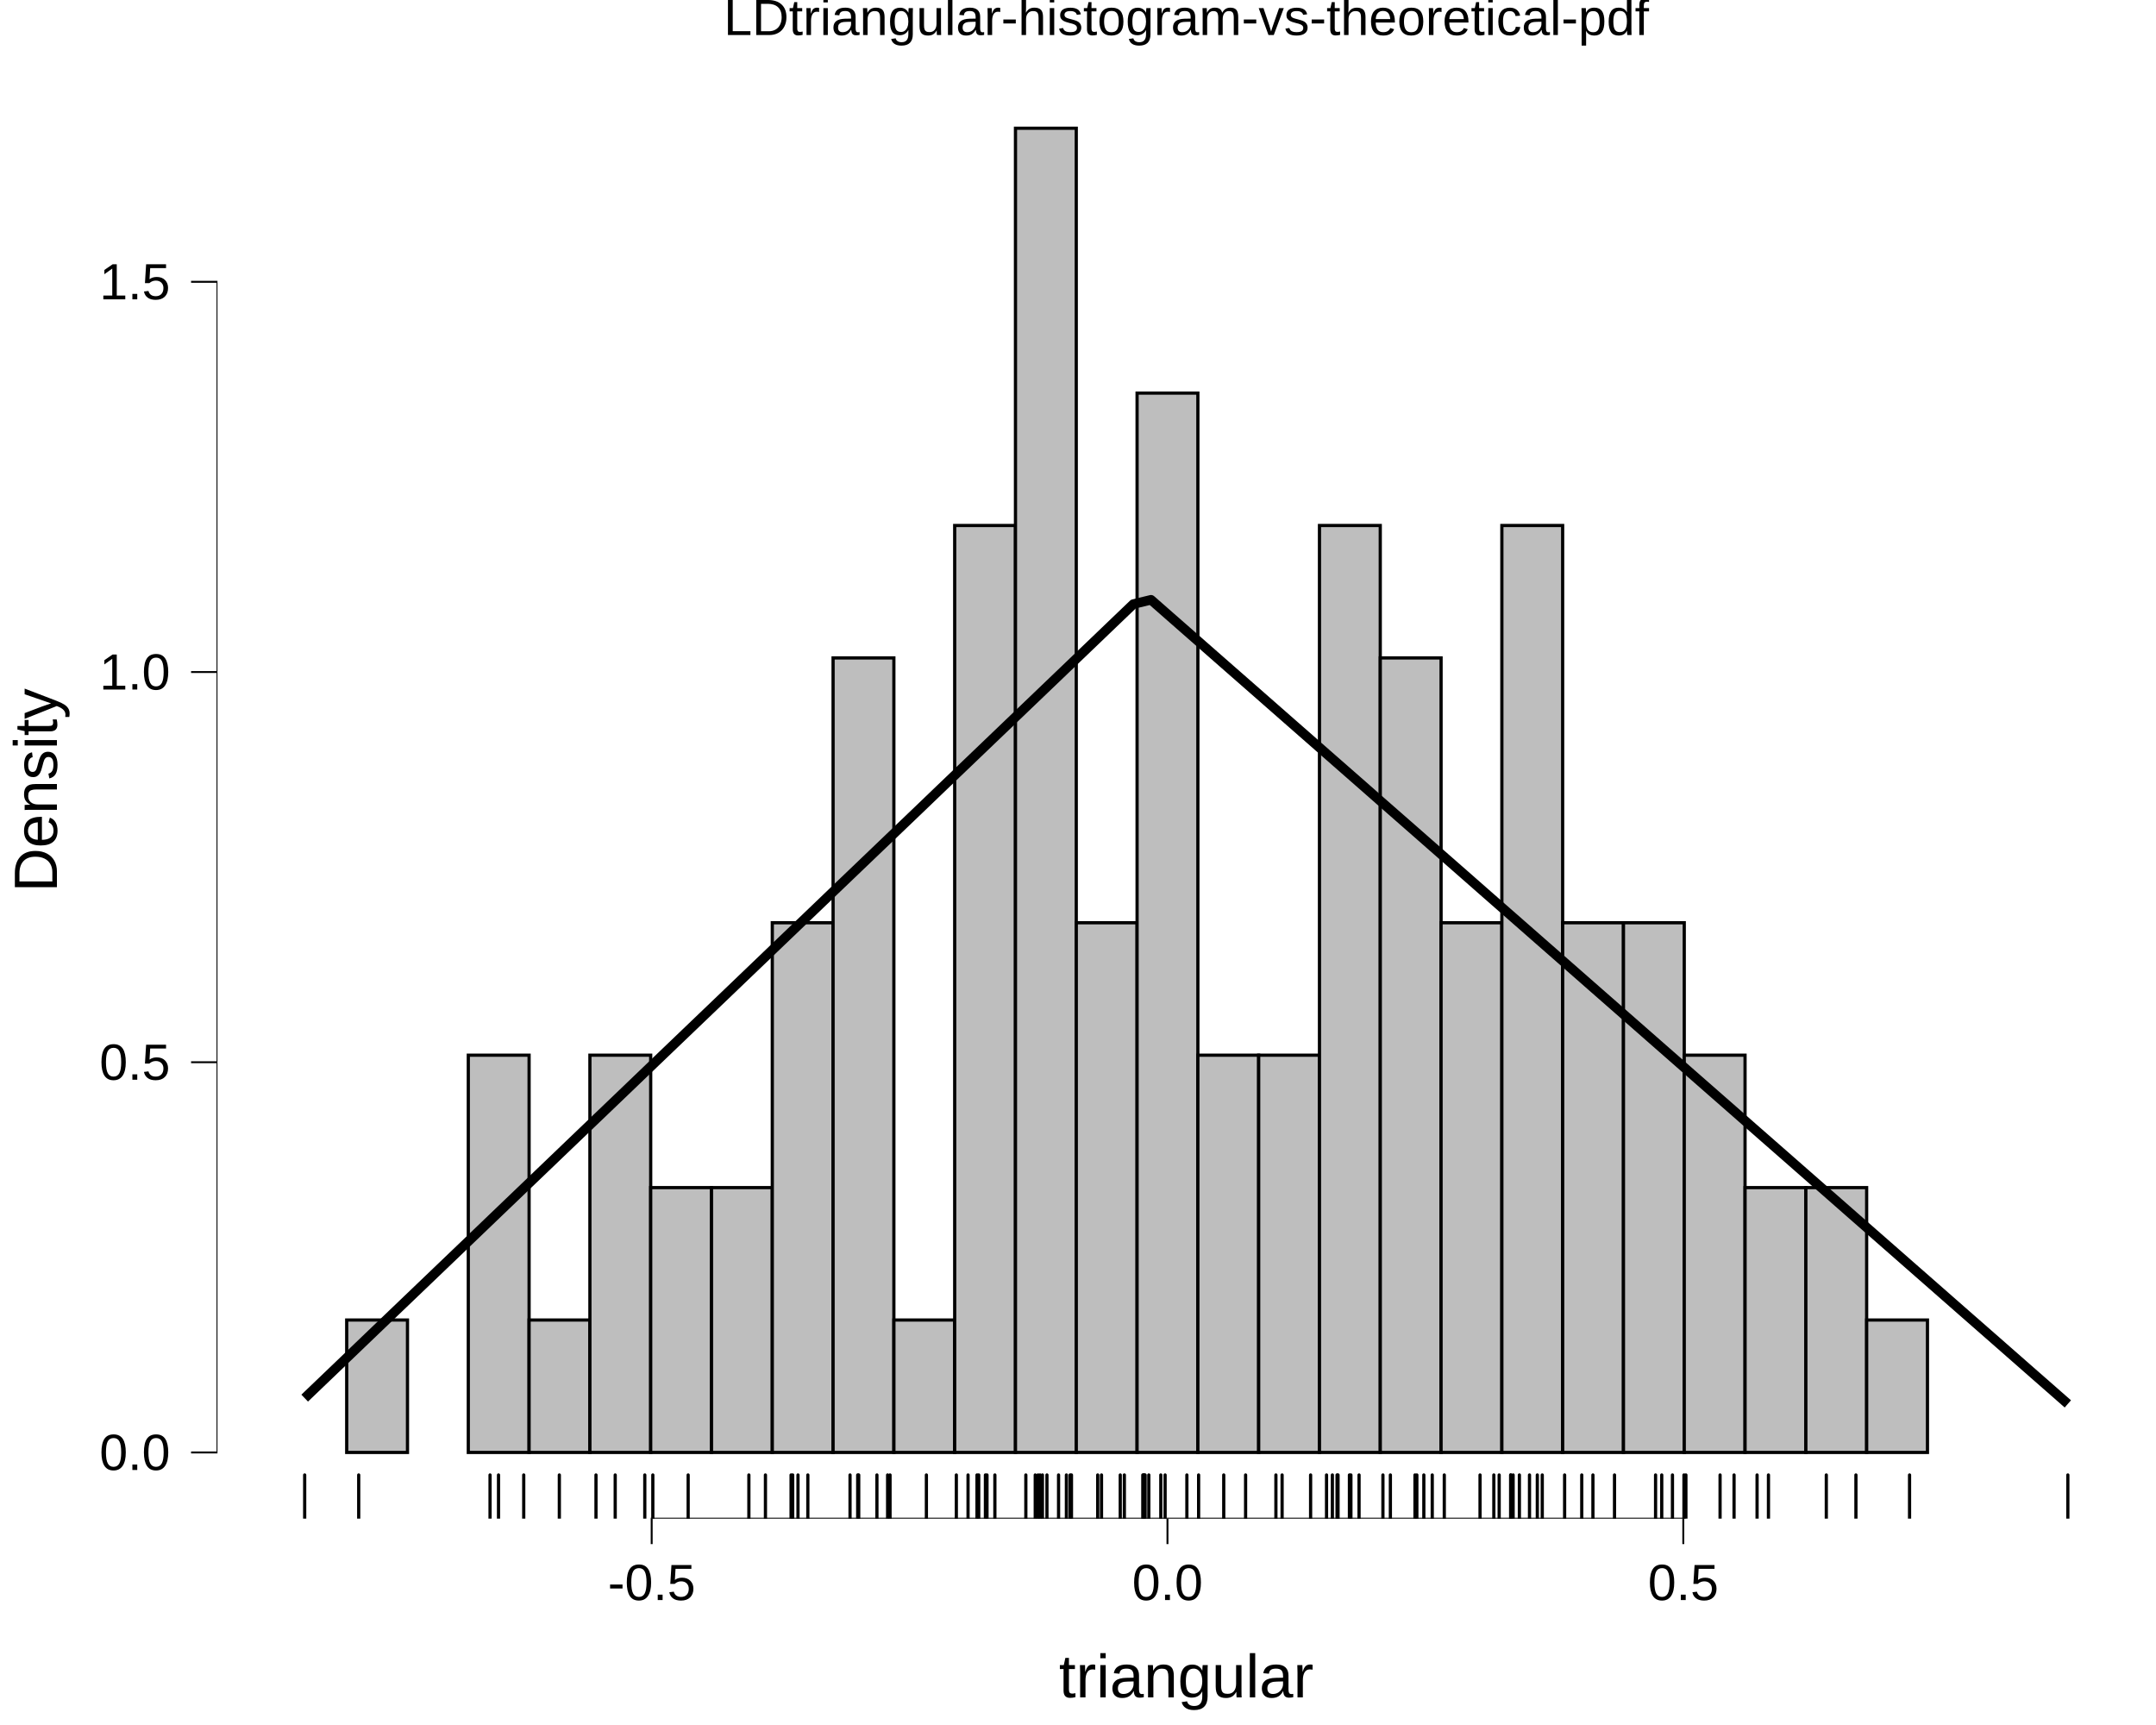
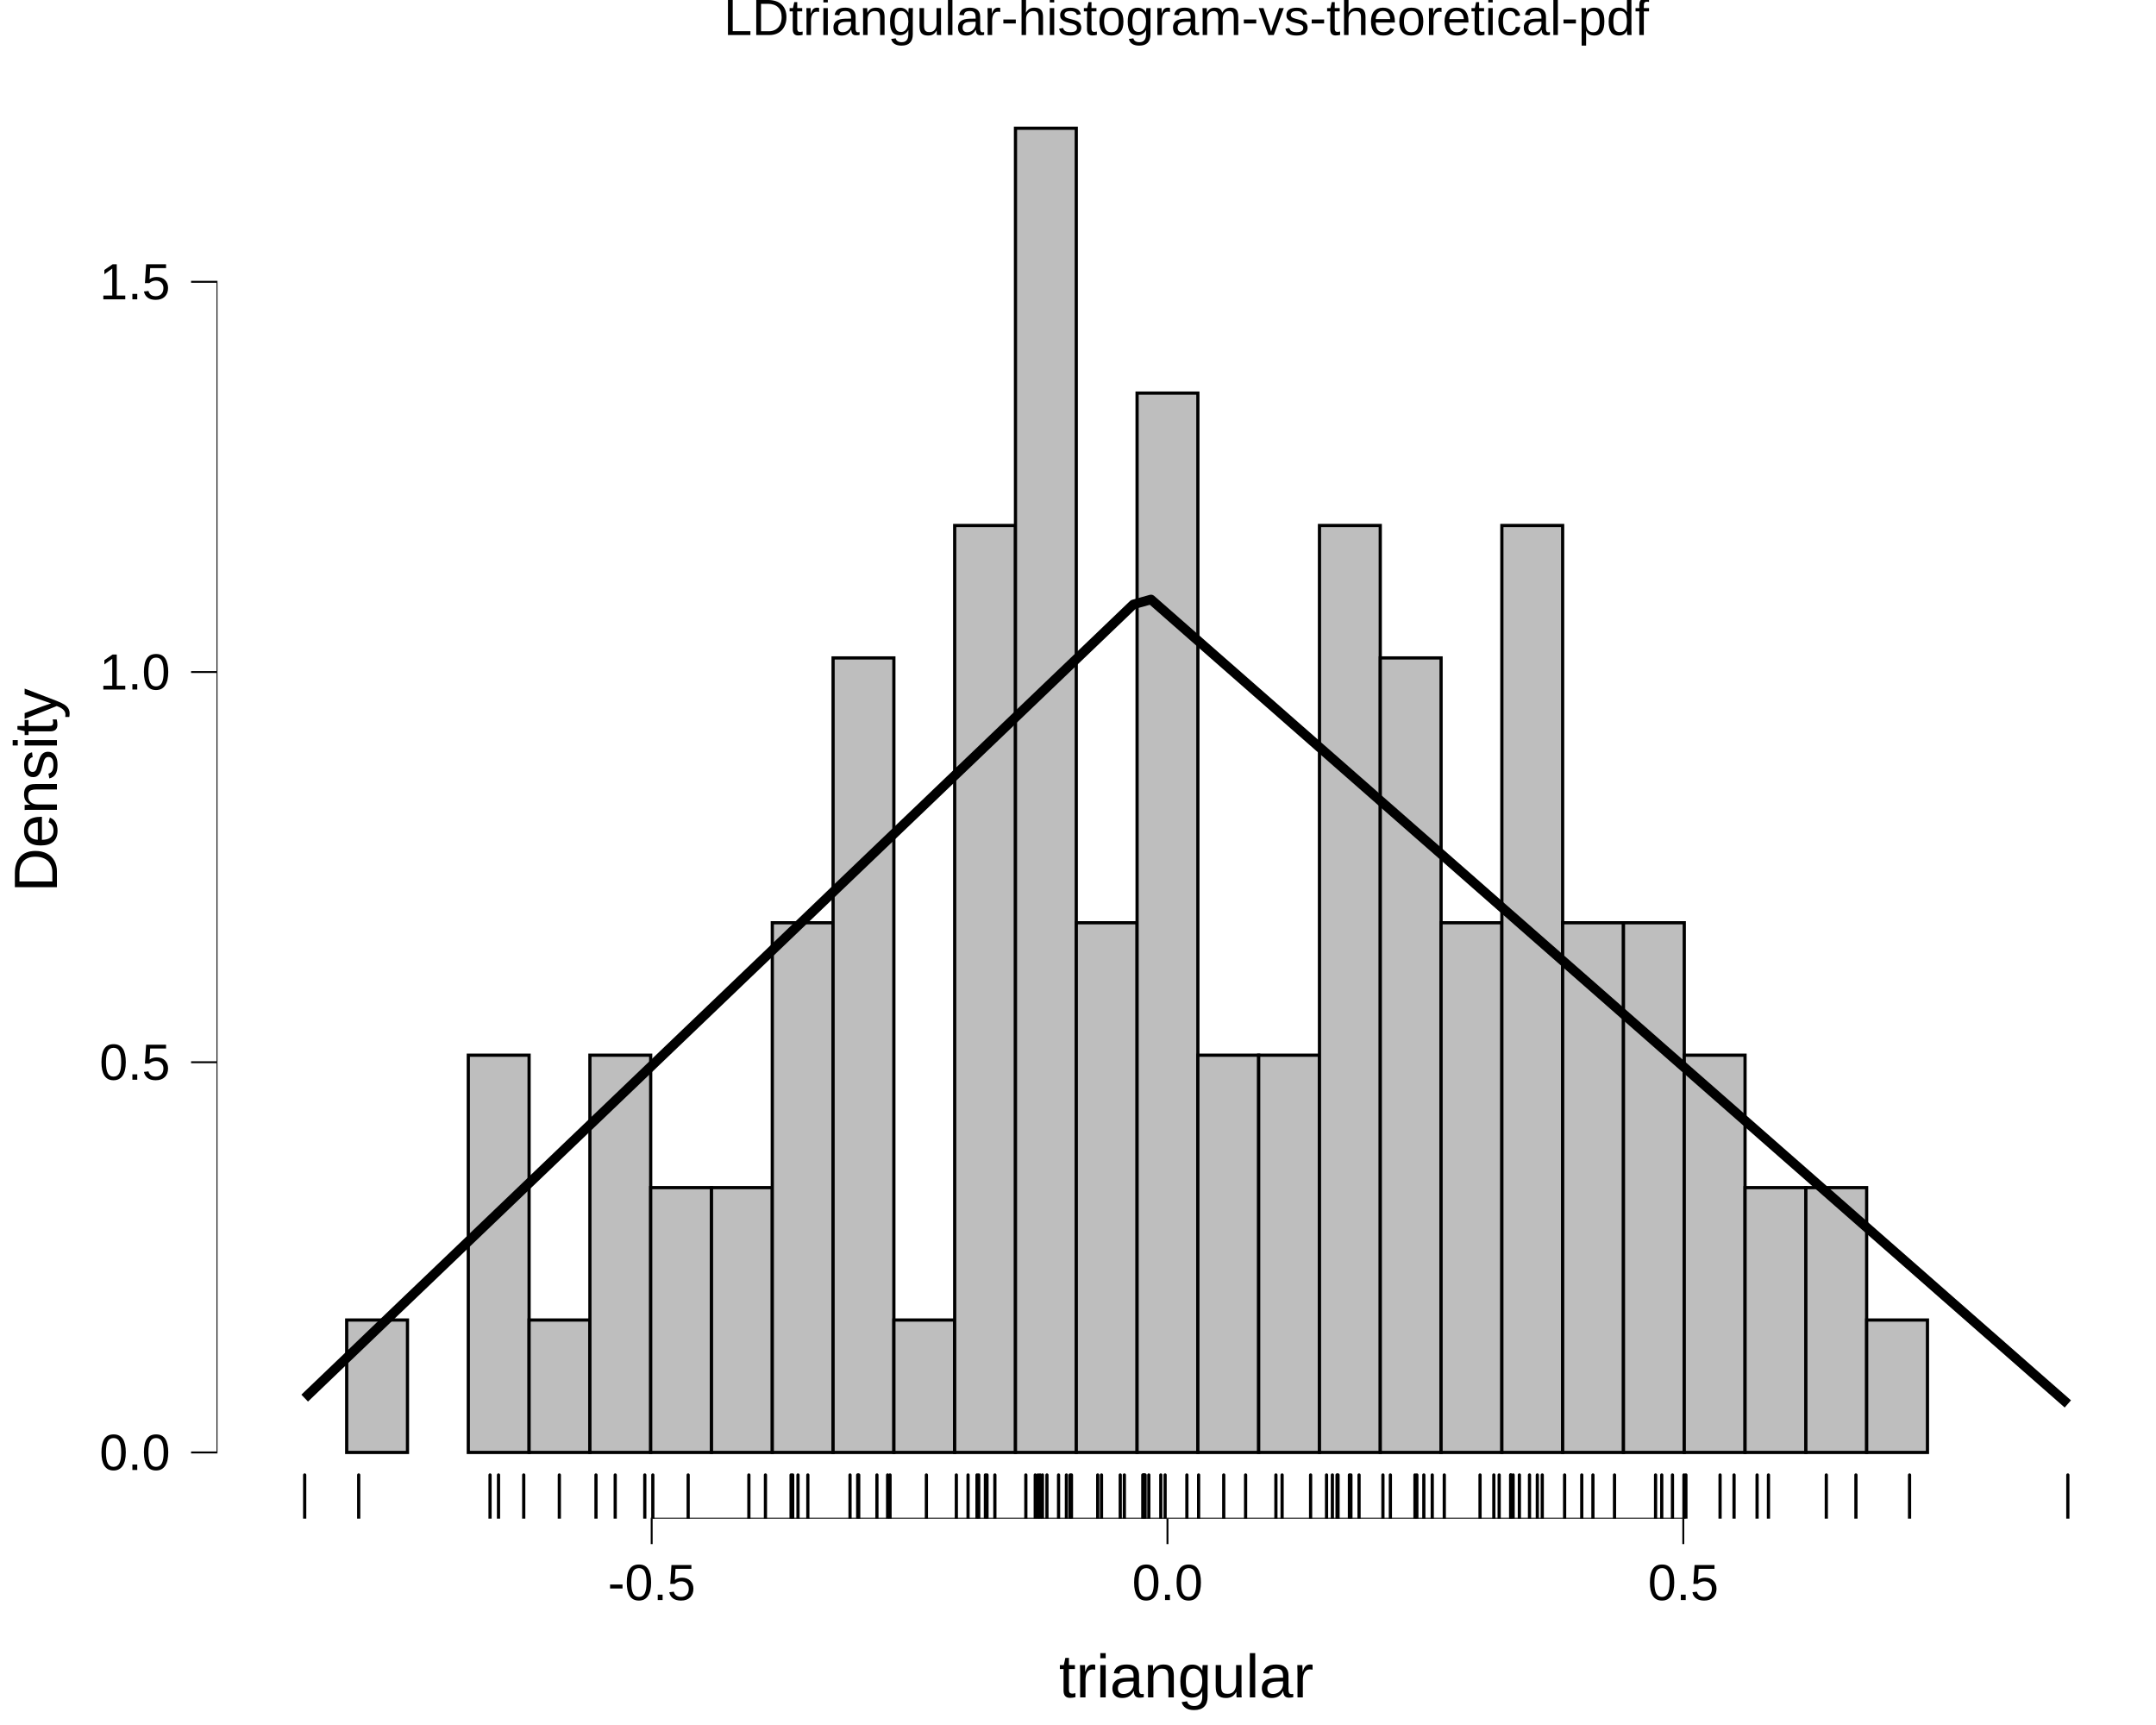
<svg xmlns="http://www.w3.org/2000/svg" viewBox="0 0 720.00 576.00">
  <defs>
    <style type="text/css">
    line, polyline, polygon, path, rect, circle {
      fill: none;
      stroke: #000000;
      stroke-linecap: round;
      stroke-linejoin: round;
      stroke-miterlimit: 10.00;
    }
  </style>
  </defs>
  <rect width="100%" height="100%" style="stroke: none; fill: #FFFFFF;" />
  <rect x="0.00" y="0.00" width="720.00" height="576.00" style="stroke-width: 10.67; stroke: none;" />
  <defs>
    <clipPath id="cpNzIuMzF8NzIwLjAwfDUwNy4xMHwyMC43MQ==">
      <rect x="72.31" y="20.71" width="647.69" height="486.38" />
    </clipPath>
  </defs>
  <rect x="72.31" y="20.71" width="647.69" height="486.38" style="stroke-width: 10.67; stroke: none;" clip-path="url(#cpNzIuMzF8NzIwLjAwfDUwNy4xMHwyMC43MQ==)" />
  <rect x="115.78" y="440.77" width="20.30" height="44.22" style="stroke-width: 1.07; stroke-linecap: square; stroke-linejoin: miter; fill: #BEBEBE;" clip-path="url(#cpNzIuMzF8NzIwLjAwfDUwNy4xMHwyMC43MQ==)" />
  <rect x="136.09" y="484.99" width="20.30" height="0.00" style="stroke-width: 1.07; stroke-linecap: square; stroke-linejoin: miter; fill: #BEBEBE;" clip-path="url(#cpNzIuMzF8NzIwLjAwfDUwNy4xMHwyMC43MQ==)" />
  <rect x="156.39" y="352.34" width="20.30" height="132.65" style="stroke-width: 1.07; stroke-linecap: square; stroke-linejoin: miter; fill: #BEBEBE;" clip-path="url(#cpNzIuMzF8NzIwLjAwfDUwNy4xMHwyMC43MQ==)" />
  <rect x="176.69" y="440.77" width="20.30" height="44.22" style="stroke-width: 1.07; stroke-linecap: square; stroke-linejoin: miter; fill: #BEBEBE;" clip-path="url(#cpNzIuMzF8NzIwLjAwfDUwNy4xMHwyMC43MQ==)" />
  <rect x="197.00" y="352.34" width="20.30" height="132.65" style="stroke-width: 1.07; stroke-linecap: square; stroke-linejoin: miter; fill: #BEBEBE;" clip-path="url(#cpNzIuMzF8NzIwLjAwfDUwNy4xMHwyMC43MQ==)" />
  <rect x="217.30" y="396.56" width="20.30" height="88.43" style="stroke-width: 1.07; stroke-linecap: square; stroke-linejoin: miter; fill: #BEBEBE;" clip-path="url(#cpNzIuMzF8NzIwLjAwfDUwNy4xMHwyMC43MQ==)" />
  <rect x="237.61" y="396.56" width="20.30" height="88.43" style="stroke-width: 1.07; stroke-linecap: square; stroke-linejoin: miter; fill: #BEBEBE;" clip-path="url(#cpNzIuMzF8NzIwLjAwfDUwNy4xMHwyMC43MQ==)" />
  <rect x="257.91" y="308.12" width="20.30" height="176.87" style="stroke-width: 1.07; stroke-linecap: square; stroke-linejoin: miter; fill: #BEBEBE;" clip-path="url(#cpNzIuMzF8NzIwLjAwfDUwNy4xMHwyMC43MQ==)" />
  <rect x="278.21" y="219.69" width="20.30" height="265.30" style="stroke-width: 1.07; stroke-linecap: square; stroke-linejoin: miter; fill: #BEBEBE;" clip-path="url(#cpNzIuMzF8NzIwLjAwfDUwNy4xMHwyMC43MQ==)" />
  <rect x="298.52" y="440.77" width="20.30" height="44.22" style="stroke-width: 1.07; stroke-linecap: square; stroke-linejoin: miter; fill: #BEBEBE;" clip-path="url(#cpNzIuMzF8NzIwLjAwfDUwNy4xMHwyMC43MQ==)" />
  <rect x="318.82" y="175.47" width="20.30" height="309.52" style="stroke-width: 1.07; stroke-linecap: square; stroke-linejoin: miter; fill: #BEBEBE;" clip-path="url(#cpNzIuMzF8NzIwLjAwfDUwNy4xMHwyMC43MQ==)" />
  <rect x="339.12" y="42.82" width="20.30" height="442.17" style="stroke-width: 1.07; stroke-linecap: square; stroke-linejoin: miter; fill: #BEBEBE;" clip-path="url(#cpNzIuMzF8NzIwLjAwfDUwNy4xMHwyMC43MQ==)" />
  <rect x="359.43" y="308.12" width="20.30" height="176.87" style="stroke-width: 1.07; stroke-linecap: square; stroke-linejoin: miter; fill: #BEBEBE;" clip-path="url(#cpNzIuMzF8NzIwLjAwfDUwNy4xMHwyMC43MQ==)" />
  <rect x="379.73" y="131.26" width="20.30" height="353.73" style="stroke-width: 1.07; stroke-linecap: square; stroke-linejoin: miter; fill: #BEBEBE;" clip-path="url(#cpNzIuMzF8NzIwLjAwfDUwNy4xMHwyMC43MQ==)" />
  <rect x="400.03" y="352.34" width="20.30" height="132.65" style="stroke-width: 1.07; stroke-linecap: square; stroke-linejoin: miter; fill: #BEBEBE;" clip-path="url(#cpNzIuMzF8NzIwLjAwfDUwNy4xMHwyMC43MQ==)" />
  <rect x="420.34" y="352.34" width="20.30" height="132.65" style="stroke-width: 1.07; stroke-linecap: square; stroke-linejoin: miter; fill: #BEBEBE;" clip-path="url(#cpNzIuMzF8NzIwLjAwfDUwNy4xMHwyMC43MQ==)" />
  <rect x="440.64" y="175.47" width="20.30" height="309.52" style="stroke-width: 1.07; stroke-linecap: square; stroke-linejoin: miter; fill: #BEBEBE;" clip-path="url(#cpNzIuMzF8NzIwLjAwfDUwNy4xMHwyMC43MQ==)" />
  <rect x="460.95" y="219.69" width="20.30" height="265.30" style="stroke-width: 1.07; stroke-linecap: square; stroke-linejoin: miter; fill: #BEBEBE;" clip-path="url(#cpNzIuMzF8NzIwLjAwfDUwNy4xMHwyMC43MQ==)" />
  <rect x="481.25" y="308.12" width="20.30" height="176.87" style="stroke-width: 1.07; stroke-linecap: square; stroke-linejoin: miter; fill: #BEBEBE;" clip-path="url(#cpNzIuMzF8NzIwLjAwfDUwNy4xMHwyMC43MQ==)" />
  <rect x="501.55" y="175.47" width="20.30" height="309.52" style="stroke-width: 1.07; stroke-linecap: square; stroke-linejoin: miter; fill: #BEBEBE;" clip-path="url(#cpNzIuMzF8NzIwLjAwfDUwNy4xMHwyMC43MQ==)" />
  <rect x="521.86" y="308.12" width="20.30" height="176.87" style="stroke-width: 1.07; stroke-linecap: square; stroke-linejoin: miter; fill: #BEBEBE;" clip-path="url(#cpNzIuMzF8NzIwLjAwfDUwNy4xMHwyMC43MQ==)" />
  <rect x="542.16" y="308.12" width="20.30" height="176.87" style="stroke-width: 1.07; stroke-linecap: square; stroke-linejoin: miter; fill: #BEBEBE;" clip-path="url(#cpNzIuMzF8NzIwLjAwfDUwNy4xMHwyMC43MQ==)" />
  <rect x="562.46" y="352.34" width="20.30" height="132.65" style="stroke-width: 1.07; stroke-linecap: square; stroke-linejoin: miter; fill: #BEBEBE;" clip-path="url(#cpNzIuMzF8NzIwLjAwfDUwNy4xMHwyMC43MQ==)" />
  <rect x="582.77" y="396.56" width="20.30" height="88.43" style="stroke-width: 1.07; stroke-linecap: square; stroke-linejoin: miter; fill: #BEBEBE;" clip-path="url(#cpNzIuMzF8NzIwLjAwfDUwNy4xMHwyMC43MQ==)" />
  <rect x="603.07" y="396.56" width="20.30" height="88.43" style="stroke-width: 1.07; stroke-linecap: square; stroke-linejoin: miter; fill: #BEBEBE;" clip-path="url(#cpNzIuMzF8NzIwLjAwfDUwNy4xMHwyMC43MQ==)" />
  <rect x="623.38" y="440.77" width="20.30" height="44.22" style="stroke-width: 1.07; stroke-linecap: square; stroke-linejoin: miter; fill: #BEBEBE;" clip-path="url(#cpNzIuMzF8NzIwLjAwfDUwNy4xMHwyMC43MQ==)" />
  <rect x="643.68" y="484.99" width="20.30" height="0.00" style="stroke-width: 1.07; stroke-linecap: square; stroke-linejoin: miter; fill: #BEBEBE;" clip-path="url(#cpNzIuMzF8NzIwLjAwfDUwNy4xMHwyMC43MQ==)" />
  <rect x="663.98" y="484.99" width="20.30" height="0.00" style="stroke-width: 1.07; stroke-linecap: square; stroke-linejoin: miter; fill: #BEBEBE;" clip-path="url(#cpNzIuMzF8NzIwLjAwfDUwNy4xMHwyMC43MQ==)" />
-   <polyline points="101.75,466.85 107.64,461.21 113.53,455.57 119.42,449.92 125.30,444.28 131.19,438.64 137.08,433.00 142.97,427.36 148.86,421.72 154.75,416.08 160.63,410.44 166.52,404.79 172.41,399.15 178.30,393.51 184.19,387.87 190.07,382.23 195.96,376.59 201.85,370.95 207.74,365.31 213.63,359.66 219.51,354.02 225.40,348.38 231.29,342.74 237.18,337.10 243.07,331.46 248.95,325.82 254.84,320.18 260.73,314.53 266.62,308.89 272.51,303.25 278.39,297.61 284.28,291.97 290.17,286.33 296.06,280.69 301.95,275.05 307.84,269.41 313.72,263.76 319.61,258.12 325.50,252.48 331.39,246.84 337.28,241.20 343.16,235.56 349.05,229.92 354.94,224.28 360.83,218.63 366.72,212.99 372.60,207.35 378.49,201.71 384.38,200.28 390.27,205.45 396.16,210.61 402.04,215.77 407.93,220.94 413.82,226.10 419.71,231.26 425.60,236.43 431.48,241.59 437.37,246.75 443.26,251.92 449.15,257.08 455.04,262.24 460.92,267.41 466.81,272.57 472.70,277.73 478.59,282.90 484.48,288.06 490.37,293.22 496.25,298.39 502.14,303.55 508.03,308.71 513.92,313.88 519.81,319.04 525.69,324.20 531.58,329.37 537.47,334.53 543.36,339.69 549.25,344.86 555.13,350.02 561.02,355.18 566.91,360.35 572.80,365.51 578.69,370.67 584.57,375.84 590.46,381.00 596.35,386.16 602.24,391.33 608.13,396.49 614.01,401.65 619.90,406.82 625.79,411.98 631.68,417.14 637.57,422.31 643.46,427.47 649.34,432.63 655.23,437.80 661.12,442.96 667.01,448.12 672.90,453.29 678.78,458.45 684.67,463.61 690.56,468.78 " style="stroke-width: 3.20; stroke-linecap: butt;" clip-path="url(#cpNzIuMzF8NzIwLjAwfDUwNy4xMHwyMC43MQ==)" />
+   <polyline points="101.75,466.85 107.64,461.21 113.53,455.57 119.42,449.93 125.30,444.29 131.19,438.65 137.08,433.01 142.97,427.38 148.86,421.74 154.75,416.10 160.63,410.46 166.52,404.82 172.41,399.18 178.30,393.54 184.19,387.90 190.07,382.26 195.96,376.63 201.85,370.99 207.74,365.35 213.63,359.71 219.51,354.07 225.40,348.43 231.29,342.79 237.18,337.15 243.07,331.51 248.95,325.87 254.84,320.24 260.73,314.60 266.62,308.96 272.51,303.32 278.39,297.68 284.28,292.04 290.17,286.40 296.06,280.76 301.95,275.12 307.84,269.49 313.72,263.85 319.61,258.21 325.50,252.57 331.39,246.93 337.28,241.29 343.16,235.65 349.05,230.01 354.94,224.37 360.83,218.74 366.72,213.10 372.60,207.46 378.49,201.82 384.38,200.17 390.27,205.34 396.16,210.51 402.04,215.67 407.93,220.84 413.82,226.00 419.71,231.17 425.60,236.33 431.48,241.50 437.37,246.66 443.26,251.83 449.15,257.00 455.04,262.16 460.92,267.33 466.81,272.49 472.70,277.66 478.59,282.82 484.48,287.99 490.37,293.15 496.25,298.32 502.14,303.49 508.03,308.65 513.92,313.82 519.81,318.98 525.69,324.15 531.58,329.31 537.47,334.48 543.36,339.65 549.25,344.81 555.13,349.98 561.02,355.14 566.91,360.31 572.80,365.47 578.69,370.64 584.57,375.80 590.46,380.97 596.35,386.14 602.24,391.30 608.13,396.47 614.01,401.63 619.90,406.80 625.79,411.96 631.68,417.13 637.57,422.29 643.46,427.46 649.34,432.63 655.23,437.79 661.12,442.96 667.01,448.12 672.90,453.29 678.78,458.45 684.67,463.62 690.56,468.79 " style="stroke-width: 3.20; stroke-linecap: butt;" clip-path="url(#cpNzIuMzF8NzIwLjAwfDUwNy4xMHwyMC43MQ==)" />
  <line x1="296.42" y1="507.10" x2="296.42" y2="492.51" style="stroke-width: 1.07;" clip-path="url(#cpNzIuMzF8NzIwLjAwfDUwNy4xMHwyMC43MQ==)" />
  <line x1="342.58" y1="507.10" x2="342.58" y2="492.51" style="stroke-width: 1.07;" clip-path="url(#cpNzIuMzF8NzIwLjAwfDUwNy4xMHwyMC43MQ==)" />
  <line x1="415.97" y1="507.10" x2="415.97" y2="492.51" style="stroke-width: 1.07;" clip-path="url(#cpNzIuMzF8NzIwLjAwfDUwNy4xMHwyMC43MQ==)" />
  <line x1="586.78" y1="507.10" x2="586.78" y2="492.51" style="stroke-width: 1.07;" clip-path="url(#cpNzIuMzF8NzIwLjAwfDUwNy4xMHwyMC43MQ==)" />
  <line x1="264.18" y1="507.10" x2="264.18" y2="492.51" style="stroke-width: 1.07;" clip-path="url(#cpNzIuMzF8NzIwLjAwfDUwNy4xMHwyMC43MQ==)" />
  <line x1="579.09" y1="507.10" x2="579.09" y2="492.51" style="stroke-width: 1.07;" clip-path="url(#cpNzIuMzF8NzIwLjAwfDUwNy4xMHwyMC43MQ==)" />
  <line x1="619.79" y1="507.10" x2="619.79" y2="492.51" style="stroke-width: 1.07;" clip-path="url(#cpNzIuMzF8NzIwLjAwfDUwNy4xMHwyMC43MQ==)" />
  <line x1="450.64" y1="507.10" x2="450.64" y2="492.51" style="stroke-width: 1.07;" clip-path="url(#cpNzIuMzF8NzIwLjAwfDUwNy4xMHwyMC43MQ==)" />
  <line x1="437.68" y1="507.10" x2="437.68" y2="492.51" style="stroke-width: 1.07;" clip-path="url(#cpNzIuMzF8NzIwLjAwfDUwNy4xMHwyMC43MQ==)" />
  <line x1="166.48" y1="507.10" x2="166.48" y2="492.51" style="stroke-width: 1.07;" clip-path="url(#cpNzIuMzF8NzIwLjAwfDUwNy4xMHwyMC43MQ==)" />
  <line x1="266.49" y1="507.10" x2="266.49" y2="492.51" style="stroke-width: 1.07;" clip-path="url(#cpNzIuMzF8NzIwLjAwfDUwNy4xMHwyMC43MQ==)" />
  <line x1="250.09" y1="507.10" x2="250.09" y2="492.51" style="stroke-width: 1.07;" clip-path="url(#cpNzIuMzF8NzIwLjAwfDUwNy4xMHwyMC43MQ==)" />
  <line x1="461.83" y1="507.10" x2="461.83" y2="492.51" style="stroke-width: 1.07;" clip-path="url(#cpNzIuMzF8NzIwLjAwfDUwNy4xMHwyMC43MQ==)" />
  <line x1="347.33" y1="507.10" x2="347.33" y2="492.51" style="stroke-width: 1.07;" clip-path="url(#cpNzIuMzF8NzIwLjAwfDUwNy4xMHwyMC43MQ==)" />
  <line x1="500.65" y1="507.10" x2="500.65" y2="492.51" style="stroke-width: 1.07;" clip-path="url(#cpNzIuMzF8NzIwLjAwfDUwNy4xMHwyMC43MQ==)" />
  <line x1="389.09" y1="507.10" x2="389.09" y2="492.51" style="stroke-width: 1.07;" clip-path="url(#cpNzIuMzF8NzIwLjAwfDUwNy4xMHwyMC43MQ==)" />
  <line x1="475.49" y1="507.10" x2="475.49" y2="492.51" style="stroke-width: 1.07;" clip-path="url(#cpNzIuMzF8NzIwLjAwfDUwNy4xMHwyMC43MQ==)" />
  <line x1="690.56" y1="507.10" x2="690.56" y2="492.51" style="stroke-width: 1.07;" clip-path="url(#cpNzIuMzF8NzIwLjAwfDUwNy4xMHwyMC43MQ==)" />
  <line x1="345.72" y1="507.10" x2="345.72" y2="492.51" style="stroke-width: 1.07;" clip-path="url(#cpNzIuMzF8NzIwLjAwfDUwNy4xMHwyMC43MQ==)" />
  <line x1="504.55" y1="507.10" x2="504.55" y2="492.51" style="stroke-width: 1.07;" clip-path="url(#cpNzIuMzF8NzIwLjAwfDUwNy4xMHwyMC43MQ==)" />
  <line x1="609.90" y1="507.10" x2="609.90" y2="492.51" style="stroke-width: 1.07;" clip-path="url(#cpNzIuMzF8NzIwLjAwfDUwNy4xMHwyMC43MQ==)" />
  <line x1="269.78" y1="507.10" x2="269.78" y2="492.51" style="stroke-width: 1.07;" clip-path="url(#cpNzIuMzF8NzIwLjAwfDUwNy4xMHwyMC43MQ==)" />
  <line x1="446.84" y1="507.10" x2="446.84" y2="492.51" style="stroke-width: 1.07;" clip-path="url(#cpNzIuMzF8NzIwLjAwfDUwNy4xMHwyMC43MQ==)" />
  <line x1="218.01" y1="507.10" x2="218.01" y2="492.51" style="stroke-width: 1.07;" clip-path="url(#cpNzIuMzF8NzIwLjAwfDUwNy4xMHwyMC43MQ==)" />
  <line x1="297.23" y1="507.10" x2="297.23" y2="492.51" style="stroke-width: 1.07;" clip-path="url(#cpNzIuMzF8NzIwLjAwfDUwNy4xMHwyMC43MQ==)" />
  <line x1="348.12" y1="507.10" x2="348.12" y2="492.51" style="stroke-width: 1.07;" clip-path="url(#cpNzIuMzF8NzIwLjAwfDUwNy4xMHwyMC43MQ==)" />
  <line x1="101.75" y1="507.10" x2="101.75" y2="492.51" style="stroke-width: 1.07;" clip-path="url(#cpNzIuMzF8NzIwLjAwfDUwNy4xMHwyMC43MQ==)" />
  <line x1="346.65" y1="507.10" x2="346.65" y2="492.51" style="stroke-width: 1.07;" clip-path="url(#cpNzIuMzF8NzIwLjAwfDUwNy4xMHwyMC43MQ==)" />
  <line x1="558.52" y1="507.10" x2="558.52" y2="492.51" style="stroke-width: 1.07;" clip-path="url(#cpNzIuMzF8NzIwLjAwfDUwNy4xMHwyMC43MQ==)" />
  <line x1="329.61" y1="507.10" x2="329.61" y2="492.51" style="stroke-width: 1.07;" clip-path="url(#cpNzIuMzF8NzIwLjAwfDUwNy4xMHwyMC43MQ==)" />
  <line x1="383.65" y1="507.10" x2="383.65" y2="492.51" style="stroke-width: 1.07;" clip-path="url(#cpNzIuMzF8NzIwLjAwfDUwNy4xMHwyMC43MQ==)" />
  <line x1="426.09" y1="507.10" x2="426.09" y2="492.51" style="stroke-width: 1.07;" clip-path="url(#cpNzIuMzF8NzIwLjAwfDUwNy4xMHwyMC43MQ==)" />
  <line x1="387.65" y1="507.10" x2="387.65" y2="492.51" style="stroke-width: 1.07;" clip-path="url(#cpNzIuMzF8NzIwLjAwfDUwNy4xMHwyMC43MQ==)" />
  <line x1="255.62" y1="507.10" x2="255.62" y2="492.51" style="stroke-width: 1.07;" clip-path="url(#cpNzIuMzF8NzIwLjAwfDUwNy4xMHwyMC43MQ==)" />
  <line x1="531.96" y1="507.10" x2="531.96" y2="492.51" style="stroke-width: 1.07;" clip-path="url(#cpNzIuMzF8NzIwLjAwfDUwNy4xMHwyMC43MQ==)" />
  <line x1="453.86" y1="507.10" x2="453.86" y2="492.51" style="stroke-width: 1.07;" clip-path="url(#cpNzIuMzF8NzIwLjAwfDUwNy4xMHwyMC43MQ==)" />
  <line x1="513.39" y1="507.10" x2="513.39" y2="492.51" style="stroke-width: 1.07;" clip-path="url(#cpNzIuMzF8NzIwLjAwfDUwNy4xMHwyMC43MQ==)" />
  <line x1="205.45" y1="507.10" x2="205.45" y2="492.51" style="stroke-width: 1.07;" clip-path="url(#cpNzIuMzF8NzIwLjAwfDUwNy4xMHwyMC43MQ==)" />
  <line x1="478.30" y1="507.10" x2="478.30" y2="492.51" style="stroke-width: 1.07;" clip-path="url(#cpNzIuMzF8NzIwLjAwfDUwNy4xMHwyMC43MQ==)" />
  <line x1="357.82" y1="507.10" x2="357.82" y2="492.51" style="stroke-width: 1.07;" clip-path="url(#cpNzIuMzF8NzIwLjAwfDUwNy4xMHwyMC43MQ==)" />
  <line x1="528.23" y1="507.10" x2="528.23" y2="492.51" style="stroke-width: 1.07;" clip-path="url(#cpNzIuMzF8NzIwLjAwfDUwNy4xMHwyMC43MQ==)" />
  <line x1="444.95" y1="507.10" x2="444.95" y2="492.51" style="stroke-width: 1.07;" clip-path="url(#cpNzIuMzF8NzIwLjAwfDUwNy4xMHwyMC43MQ==)" />
  <line x1="507.40" y1="507.10" x2="507.40" y2="492.51" style="stroke-width: 1.07;" clip-path="url(#cpNzIuMzF8NzIwLjAwfDUwNy4xMHwyMC43MQ==)" />
  <line x1="408.67" y1="507.10" x2="408.67" y2="492.51" style="stroke-width: 1.07;" clip-path="url(#cpNzIuMzF8NzIwLjAwfDUwNy4xMHwyMC43MQ==)" />
  <line x1="400.28" y1="507.10" x2="400.28" y2="492.51" style="stroke-width: 1.07;" clip-path="url(#cpNzIuMzF8NzIwLjAwfDUwNy4xMHwyMC43MQ==)" />
  <line x1="510.78" y1="507.10" x2="510.78" y2="492.51" style="stroke-width: 1.07;" clip-path="url(#cpNzIuMzF8NzIwLjAwfDUwNy4xMHwyMC43MQ==)" />
  <line x1="119.79" y1="507.10" x2="119.79" y2="492.51" style="stroke-width: 1.07;" clip-path="url(#cpNzIuMzF8NzIwLjAwfDUwNy4xMHwyMC43MQ==)" />
  <line x1="381.95" y1="507.10" x2="381.95" y2="492.51" style="stroke-width: 1.07;" clip-path="url(#cpNzIuMzF8NzIwLjAwfDUwNy4xMHwyMC43MQ==)" />
  <line x1="482.32" y1="507.10" x2="482.32" y2="492.51" style="stroke-width: 1.07;" clip-path="url(#cpNzIuMzF8NzIwLjAwfDUwNy4xMHwyMC43MQ==)" />
  <line x1="464.32" y1="507.10" x2="464.32" y2="492.51" style="stroke-width: 1.07;" clip-path="url(#cpNzIuMzF8NzIwLjAwfDUwNy4xMHwyMC43MQ==)" />
  <line x1="382.08" y1="507.10" x2="382.08" y2="492.51" style="stroke-width: 1.07;" clip-path="url(#cpNzIuMzF8NzIwLjAwfDUwNy4xMHwyMC43MQ==)" />
  <line x1="552.88" y1="507.10" x2="552.88" y2="492.51" style="stroke-width: 1.07;" clip-path="url(#cpNzIuMzF8NzIwLjAwfDUwNy4xMHwyMC43MQ==)" />
  <line x1="367.85" y1="507.10" x2="367.85" y2="492.51" style="stroke-width: 1.07;" clip-path="url(#cpNzIuMzF8NzIwLjAwfDUwNy4xMHwyMC43MQ==)" />
  <line x1="286.43" y1="507.10" x2="286.43" y2="492.51" style="stroke-width: 1.07;" clip-path="url(#cpNzIuMzF8NzIwLjAwfDUwNy4xMHwyMC43MQ==)" />
  <line x1="174.90" y1="507.10" x2="174.90" y2="492.51" style="stroke-width: 1.07;" clip-path="url(#cpNzIuMzF8NzIwLjAwfDUwNy4xMHwyMC43MQ==)" />
  <line x1="199.03" y1="507.10" x2="199.03" y2="492.51" style="stroke-width: 1.07;" clip-path="url(#cpNzIuMzF8NzIwLjAwfDUwNy4xMHwyMC43MQ==)" />
  <line x1="319.37" y1="507.10" x2="319.37" y2="492.51" style="stroke-width: 1.07;" clip-path="url(#cpNzIuMzF8NzIwLjAwfDUwNy4xMHwyMC43MQ==)" />
  <line x1="396.36" y1="507.10" x2="396.36" y2="492.51" style="stroke-width: 1.07;" clip-path="url(#cpNzIuMzF8NzIwLjAwfDUwNy4xMHwyMC43MQ==)" />
  <line x1="451.14" y1="507.10" x2="451.14" y2="492.51" style="stroke-width: 1.07;" clip-path="url(#cpNzIuMzF8NzIwLjAwfDUwNy4xMHwyMC43MQ==)" />
  <line x1="356.13" y1="507.10" x2="356.13" y2="492.51" style="stroke-width: 1.07;" clip-path="url(#cpNzIuMzF8NzIwLjAwfDUwNy4xMHwyMC43MQ==)" />
  <line x1="590.58" y1="507.10" x2="590.58" y2="492.51" style="stroke-width: 1.07;" clip-path="url(#cpNzIuMzF8NzIwLjAwfDUwNy4xMHwyMC43MQ==)" />
  <line x1="309.37" y1="507.10" x2="309.37" y2="492.51" style="stroke-width: 1.07;" clip-path="url(#cpNzIuMzF8NzIwLjAwfDUwNy4xMHwyMC43MQ==)" />
  <line x1="375.48" y1="507.10" x2="375.48" y2="492.51" style="stroke-width: 1.07;" clip-path="url(#cpNzIuMzF8NzIwLjAwfDUwNy4xMHwyMC43MQ==)" />
  <line x1="326.27" y1="507.10" x2="326.27" y2="492.51" style="stroke-width: 1.07;" clip-path="url(#cpNzIuMzF8NzIwLjAwfDUwNy4xMHwyMC43MQ==)" />
  <line x1="446.51" y1="507.10" x2="446.51" y2="492.51" style="stroke-width: 1.07;" clip-path="url(#cpNzIuMzF8NzIwLjAwfDUwNy4xMHwyMC43MQ==)" />
  <line x1="292.85" y1="507.10" x2="292.85" y2="492.51" style="stroke-width: 1.07;" clip-path="url(#cpNzIuMzF8NzIwLjAwfDUwNy4xMHwyMC43MQ==)" />
  <line x1="382.41" y1="507.10" x2="382.41" y2="492.51" style="stroke-width: 1.07;" clip-path="url(#cpNzIuMzF8NzIwLjAwfDUwNy4xMHwyMC43MQ==)" />
  <line x1="498.87" y1="507.10" x2="498.87" y2="492.51" style="stroke-width: 1.07;" clip-path="url(#cpNzIuMzF8NzIwLjAwfDUwNy4xMHwyMC43MQ==)" />
  <line x1="186.79" y1="507.10" x2="186.79" y2="492.51" style="stroke-width: 1.07;" clip-path="url(#cpNzIuMzF8NzIwLjAwfDUwNy4xMHwyMC43MQ==)" />
  <line x1="562.36" y1="507.10" x2="562.36" y2="492.51" style="stroke-width: 1.07;" clip-path="url(#cpNzIuMzF8NzIwLjAwfDUwNy4xMHwyMC43MQ==)" />
  <line x1="329.08" y1="507.10" x2="329.08" y2="492.51" style="stroke-width: 1.07;" clip-path="url(#cpNzIuMzF8NzIwLjAwfDUwNy4xMHwyMC43MQ==)" />
  <line x1="539.17" y1="507.10" x2="539.17" y2="492.51" style="stroke-width: 1.07;" clip-path="url(#cpNzIuMzF8NzIwLjAwfDUwNy4xMHwyMC43MQ==)" />
  <line x1="332.24" y1="507.10" x2="332.24" y2="492.51" style="stroke-width: 1.07;" clip-path="url(#cpNzIuMzF8NzIwLjAwfDUwNy4xMHwyMC43MQ==)" />
  <line x1="326.85" y1="507.10" x2="326.85" y2="492.51" style="stroke-width: 1.07;" clip-path="url(#cpNzIuMzF8NzIwLjAwfDUwNy4xMHwyMC43MQ==)" />
  <line x1="381.64" y1="507.10" x2="381.64" y2="492.51" style="stroke-width: 1.07;" clip-path="url(#cpNzIuMzF8NzIwLjAwfDUwNy4xMHwyMC43MQ==)" />
  <line x1="574.42" y1="507.10" x2="574.42" y2="492.51" style="stroke-width: 1.07;" clip-path="url(#cpNzIuMzF8NzIwLjAwfDUwNy4xMHwyMC43MQ==)" />
  <line x1="554.94" y1="507.10" x2="554.94" y2="492.51" style="stroke-width: 1.07;" clip-path="url(#cpNzIuMzF8NzIwLjAwfDUwNy4xMHwyMC43MQ==)" />
  <line x1="349.63" y1="507.10" x2="349.63" y2="492.51" style="stroke-width: 1.07;" clip-path="url(#cpNzIuMzF8NzIwLjAwfDUwNy4xMHwyMC43MQ==)" />
  <line x1="504.48" y1="507.10" x2="504.48" y2="492.51" style="stroke-width: 1.07;" clip-path="url(#cpNzIuMzF8NzIwLjAwfDUwNy4xMHwyMC43MQ==)" />
  <line x1="637.70" y1="507.10" x2="637.70" y2="492.51" style="stroke-width: 1.07;" clip-path="url(#cpNzIuMzF8NzIwLjAwfDUwNy4xMHwyMC43MQ==)" />
  <line x1="366.58" y1="507.10" x2="366.58" y2="492.51" style="stroke-width: 1.07;" clip-path="url(#cpNzIuMzF8NzIwLjAwfDUwNy4xMHwyMC43MQ==)" />
  <line x1="473.16" y1="507.10" x2="473.16" y2="492.51" style="stroke-width: 1.07;" clip-path="url(#cpNzIuMzF8NzIwLjAwfDUwNy4xMHwyMC43MQ==)" />
  <line x1="353.51" y1="507.10" x2="353.51" y2="492.51" style="stroke-width: 1.07;" clip-path="url(#cpNzIuMzF8NzIwLjAwfDUwNy4xMHwyMC43MQ==)" />
  <line x1="323.28" y1="507.10" x2="323.28" y2="492.51" style="stroke-width: 1.07;" clip-path="url(#cpNzIuMzF8NzIwLjAwfDUwNy4xMHwyMC43MQ==)" />
  <line x1="494.26" y1="507.10" x2="494.26" y2="492.51" style="stroke-width: 1.07;" clip-path="url(#cpNzIuMzF8NzIwLjAwfDUwNy4xMHwyMC43MQ==)" />
  <line x1="264.72" y1="507.10" x2="264.72" y2="492.51" style="stroke-width: 1.07;" clip-path="url(#cpNzIuMzF8NzIwLjAwfDUwNy4xMHwyMC43MQ==)" />
  <line x1="472.53" y1="507.10" x2="472.53" y2="492.51" style="stroke-width: 1.07;" clip-path="url(#cpNzIuMzF8NzIwLjAwfDUwNy4xMHwyMC43MQ==)" />
  <line x1="215.33" y1="507.10" x2="215.33" y2="492.51" style="stroke-width: 1.07;" clip-path="url(#cpNzIuMzF8NzIwLjAwfDUwNy4xMHwyMC43MQ==)" />
  <line x1="286.77" y1="507.10" x2="286.77" y2="492.51" style="stroke-width: 1.07;" clip-path="url(#cpNzIuMzF8NzIwLjAwfDUwNy4xMHwyMC43MQ==)" />
  <line x1="229.81" y1="507.10" x2="229.81" y2="492.51" style="stroke-width: 1.07;" clip-path="url(#cpNzIuMzF8NzIwLjAwfDUwNy4xMHwyMC43MQ==)" />
  <line x1="283.87" y1="507.10" x2="283.87" y2="492.51" style="stroke-width: 1.07;" clip-path="url(#cpNzIuMzF8NzIwLjAwfDUwNy4xMHwyMC43MQ==)" />
  <line x1="163.65" y1="507.10" x2="163.65" y2="492.51" style="stroke-width: 1.07;" clip-path="url(#cpNzIuMzF8NzIwLjAwfDUwNy4xMHwyMC43MQ==)" />
  <line x1="443.00" y1="507.10" x2="443.00" y2="492.51" style="stroke-width: 1.07;" clip-path="url(#cpNzIuMzF8NzIwLjAwfDUwNy4xMHwyMC43MQ==)" />
  <line x1="563.01" y1="507.10" x2="563.01" y2="492.51" style="stroke-width: 1.07;" clip-path="url(#cpNzIuMzF8NzIwLjAwfDUwNy4xMHwyMC43MQ==)" />
  <line x1="505.31" y1="507.10" x2="505.31" y2="492.51" style="stroke-width: 1.07;" clip-path="url(#cpNzIuMzF8NzIwLjAwfDUwNy4xMHwyMC43MQ==)" />
  <line x1="515.04" y1="507.10" x2="515.04" y2="492.51" style="stroke-width: 1.07;" clip-path="url(#cpNzIuMzF8NzIwLjAwfDUwNy4xMHwyMC43MQ==)" />
  <line x1="374.11" y1="507.10" x2="374.11" y2="492.51" style="stroke-width: 1.07;" clip-path="url(#cpNzIuMzF8NzIwLjAwfDUwNy4xMHwyMC43MQ==)" />
  <line x1="357.37" y1="507.10" x2="357.37" y2="492.51" style="stroke-width: 1.07;" clip-path="url(#cpNzIuMzF8NzIwLjAwfDUwNy4xMHwyMC43MQ==)" />
  <line x1="522.51" y1="507.10" x2="522.51" y2="492.51" style="stroke-width: 1.07;" clip-path="url(#cpNzIuMzF8NzIwLjAwfDUwNy4xMHwyMC43MQ==)" />
  <line x1="428.16" y1="507.10" x2="428.16" y2="492.51" style="stroke-width: 1.07;" clip-path="url(#cpNzIuMzF8NzIwLjAwfDUwNy4xMHwyMC43MQ==)" />
  <line x1="217.31" y1="507.10" x2="562.46" y2="507.10" style="stroke-width: 0.64; stroke-linecap: butt;" clip-path="url(#cpNzIuMzF8NzIwLjAwfDUwNy4xMHwyMC43MQ==)" />
  <line x1="72.31" y1="485.31" x2="72.31" y2="93.78" style="stroke-width: 0.64; stroke-linecap: butt;" clip-path="url(#cpNzIuMzF8NzIwLjAwfDUwNy4xMHwyMC43MQ==)" />
  <rect x="72.31" y="20.71" width="647.69" height="486.38" style="stroke-width: 0.00; stroke: none;" clip-path="url(#cpNzIuMzF8NzIwLjAwfDUwNy4xMHwyMC43MQ==)" />
  <defs>
    <clipPath id="cpMC4wMHw3MjAuMDB8NTc2LjAwfDAuMDA=">
      <rect x="0.00" y="0.00" width="720.00" height="576.00" />
    </clipPath>
  </defs>
  <polyline points="72.31,507.10 72.31,20.71 " style="stroke-width: 0.00; stroke: none; stroke-linecap: butt;" clip-path="url(#cpMC4wMHw3MjAuMDB8NTc2LjAwfDAuMDA=)" />
  <g clip-path="url(#cpMC4wMHw3MjAuMDB8NTc2LjAwfDAuMDA=)">
    <text x="33.21" y="490.84" style="font-size: 17.00px; font-family: Liberation Sans;" textLength="23.62px" lengthAdjust="spacingAndGlyphs">0.0</text>
  </g>
  <g clip-path="url(#cpMC4wMHw3MjAuMDB8NTc2LjAwfDAuMDA=)">
    <text x="33.21" y="360.54" style="font-size: 17.00px; font-family: Liberation Sans;" textLength="23.62px" lengthAdjust="spacingAndGlyphs">0.5</text>
  </g>
  <g clip-path="url(#cpMC4wMHw3MjAuMDB8NTc2LjAwfDAuMDA=)">
    <text x="33.21" y="230.25" style="font-size: 17.00px; font-family: Liberation Sans;" textLength="23.62px" lengthAdjust="spacingAndGlyphs">1.0</text>
  </g>
  <g clip-path="url(#cpMC4wMHw3MjAuMDB8NTc2LjAwfDAuMDA=)">
    <text x="33.21" y="99.95" style="font-size: 17.00px; font-family: Liberation Sans;" textLength="23.62px" lengthAdjust="spacingAndGlyphs">1.5</text>
  </g>
  <polyline points="63.81,484.99 72.31,484.99 " style="stroke-width: 0.64; stroke-linecap: butt;" clip-path="url(#cpMC4wMHw3MjAuMDB8NTc2LjAwfDAuMDA=)" />
  <polyline points="63.81,354.69 72.31,354.69 " style="stroke-width: 0.64; stroke-linecap: butt;" clip-path="url(#cpMC4wMHw3MjAuMDB8NTc2LjAwfDAuMDA=)" />
  <polyline points="63.81,224.40 72.31,224.40 " style="stroke-width: 0.64; stroke-linecap: butt;" clip-path="url(#cpMC4wMHw3MjAuMDB8NTc2LjAwfDAuMDA=)" />
  <polyline points="63.81,94.10 72.31,94.10 " style="stroke-width: 0.64; stroke-linecap: butt;" clip-path="url(#cpMC4wMHw3MjAuMDB8NTc2LjAwfDAuMDA=)" />
  <polyline points="72.31,507.10 720.00,507.10 " style="stroke-width: 0.00; stroke: none; stroke-linecap: butt;" clip-path="url(#cpMC4wMHw3MjAuMDB8NTc2LjAwfDAuMDA=)" />
  <polyline points="217.63,515.60 217.63,507.10 " style="stroke-width: 0.64; stroke-linecap: butt;" clip-path="url(#cpMC4wMHw3MjAuMDB8NTc2LjAwfDAuMDA=)" />
  <polyline points="389.88,515.60 389.88,507.10 " style="stroke-width: 0.64; stroke-linecap: butt;" clip-path="url(#cpMC4wMHw3MjAuMDB8NTc2LjAwfDAuMDA=)" />
  <polyline points="562.14,515.60 562.14,507.10 " style="stroke-width: 0.64; stroke-linecap: butt;" clip-path="url(#cpMC4wMHw3MjAuMDB8NTc2LjAwfDAuMDA=)" />
  <g clip-path="url(#cpMC4wMHw3MjAuMDB8NTc2LjAwfDAuMDA=)">
    <text x="202.99" y="534.28" style="font-size: 17.00px; font-family: Liberation Sans;" textLength="29.28px" lengthAdjust="spacingAndGlyphs">-0.5</text>
  </g>
  <g clip-path="url(#cpMC4wMHw3MjAuMDB8NTc2LjAwfDAuMDA=)">
    <text x="378.07" y="534.28" style="font-size: 17.00px; font-family: Liberation Sans;" textLength="23.62px" lengthAdjust="spacingAndGlyphs">0.0</text>
  </g>
  <g clip-path="url(#cpMC4wMHw3MjAuMDB8NTc2LjAwfDAuMDA=)">
    <text x="550.32" y="534.28" style="font-size: 17.00px; font-family: Liberation Sans;" textLength="23.62px" lengthAdjust="spacingAndGlyphs">0.5</text>
  </g>
  <g clip-path="url(#cpMC4wMHw3MjAuMDB8NTc2LjAwfDAuMDA=)">
    <text x="353.63" y="566.78" style="font-size: 20.40px; font-family: Liberation Sans;" textLength="85.05px" lengthAdjust="spacingAndGlyphs">triangular</text>
  </g>
  <g clip-path="url(#cpMC4wMHw3MjAuMDB8NTc2LjAwfDAuMDA=)">
    <text transform="translate(19.01,297.91) rotate(-90)" style="font-size: 20.40px; font-family: Liberation Sans;" textLength="68.02px" lengthAdjust="spacingAndGlyphs">Density</text>
  </g>
  <g clip-path="url(#cpMC4wMHw3MjAuMDB8NTc2LjAwfDAuMDA=)">
    <text x="241.71" y="11.70" style="font-size: 17.00px; font-family: Liberation Sans;" textLength="308.89px" lengthAdjust="spacingAndGlyphs">LDtriangular-histogram-vs-theoretical-pdf</text>
  </g>
</svg>
